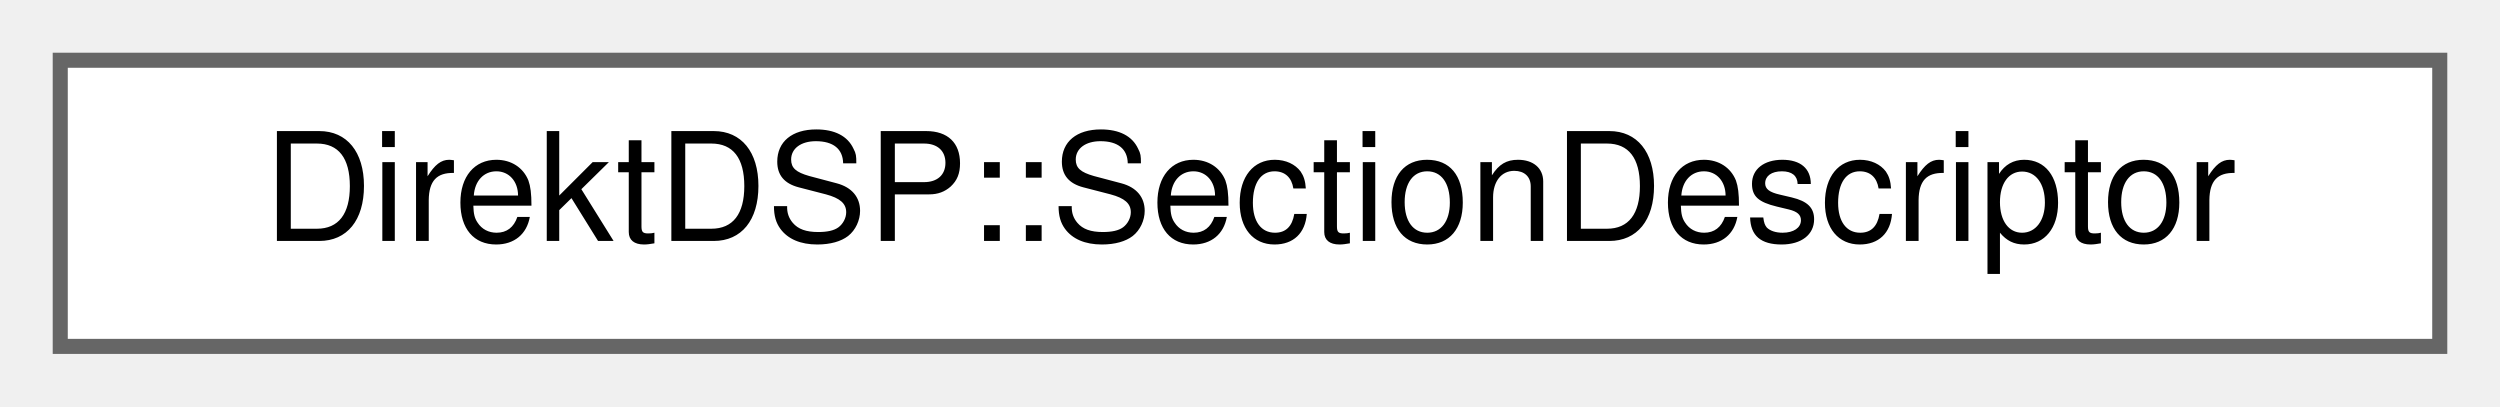
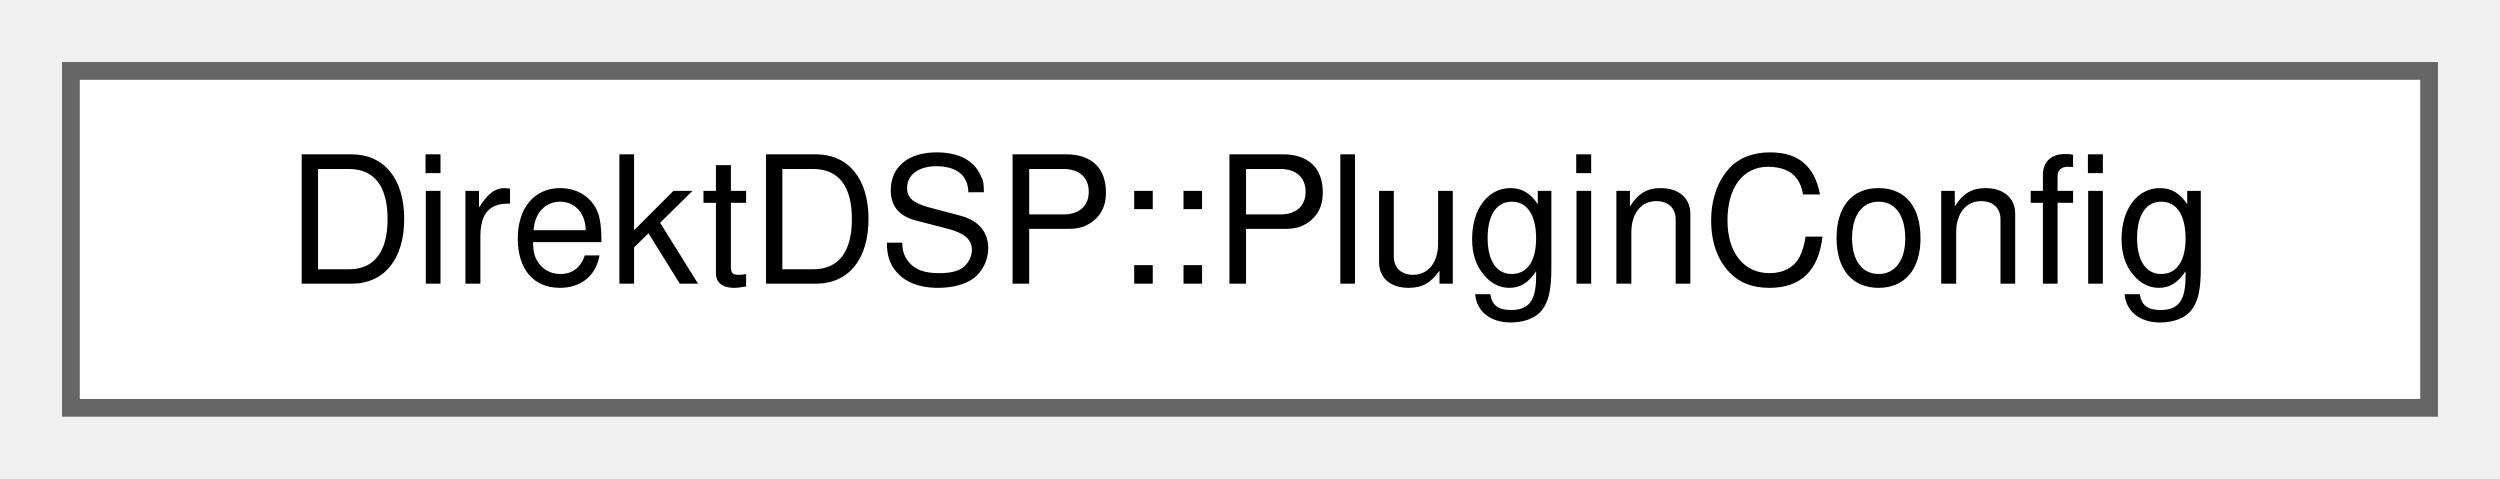
- <svg xmlns="http://www.w3.org/2000/svg" xmlns:xlink="http://www.w3.org/1999/xlink" width="166pt" height="27pt" viewBox="0.00 0.00 166.00 27.00">
+ <svg xmlns="http://www.w3.org/2000/svg" xmlns:xlink="http://www.w3.org/1999/xlink" width="141pt" height="27pt" viewBox="0.00 0.00 141.00 27.00">
  <g id="graph0" class="graph" transform="scale(1 1) rotate(0) translate(4 23)">
    <g id="Node000000" class="node">
      <g id="a_Node000000">
-         <a xlink:href="structDirektDSP_1_1SectionDescriptor.html" target="_top" xlink:title=" ">
-           <polygon fill="white" stroke="#666666" points="158,-19 0,-19 0,0 158,0 158,-19" />
-           <text text-anchor="middle" x="79" y="-7" font-family="Helvetica,sans-Serif" font-size="10.00">DirektDSP::SectionDescriptor</text>
+         <a xlink:href="structDirektDSP_1_1PluginConfig.html" target="_top" xlink:title=" ">
+           <polygon fill="white" stroke="#666666" points="133,-19 0,-19 0,0 133,0 133,-19" />
+           <text text-anchor="middle" x="66.5" y="-7" font-family="Helvetica,sans-Serif" font-size="10.00">DirektDSP::PluginConfig</text>
        </a>
      </g>
    </g>
  </g>
</svg>
